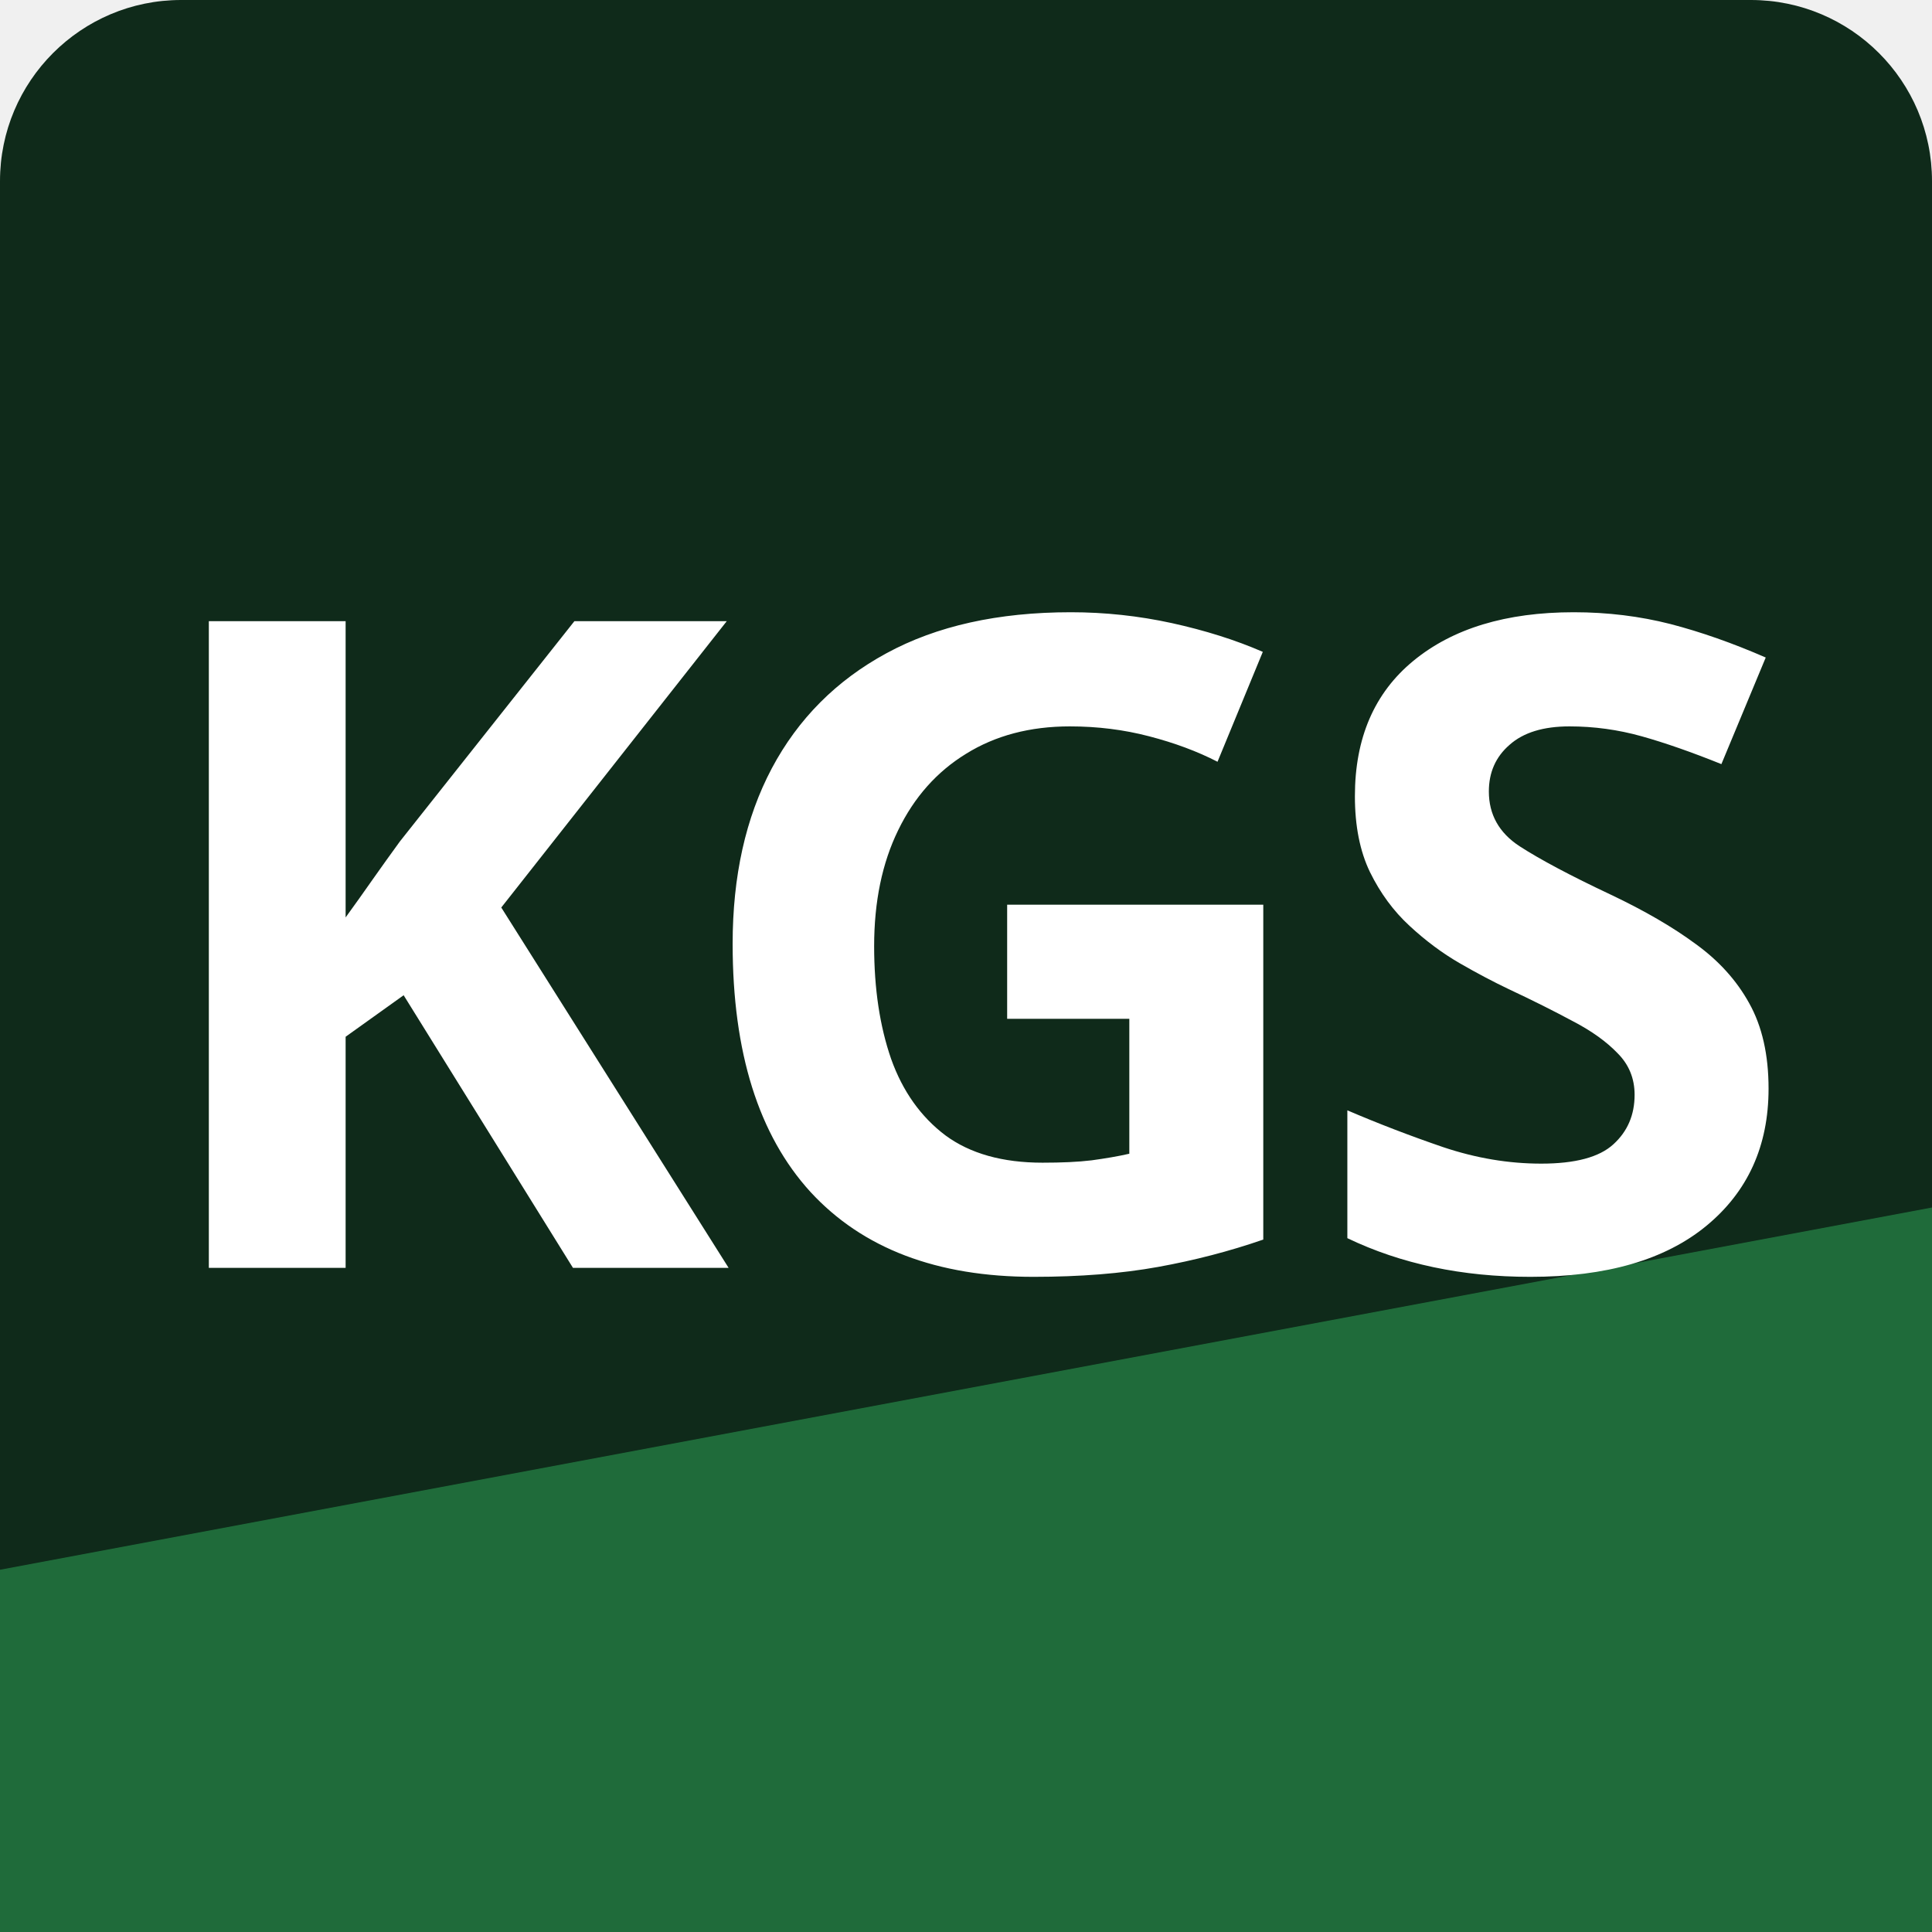
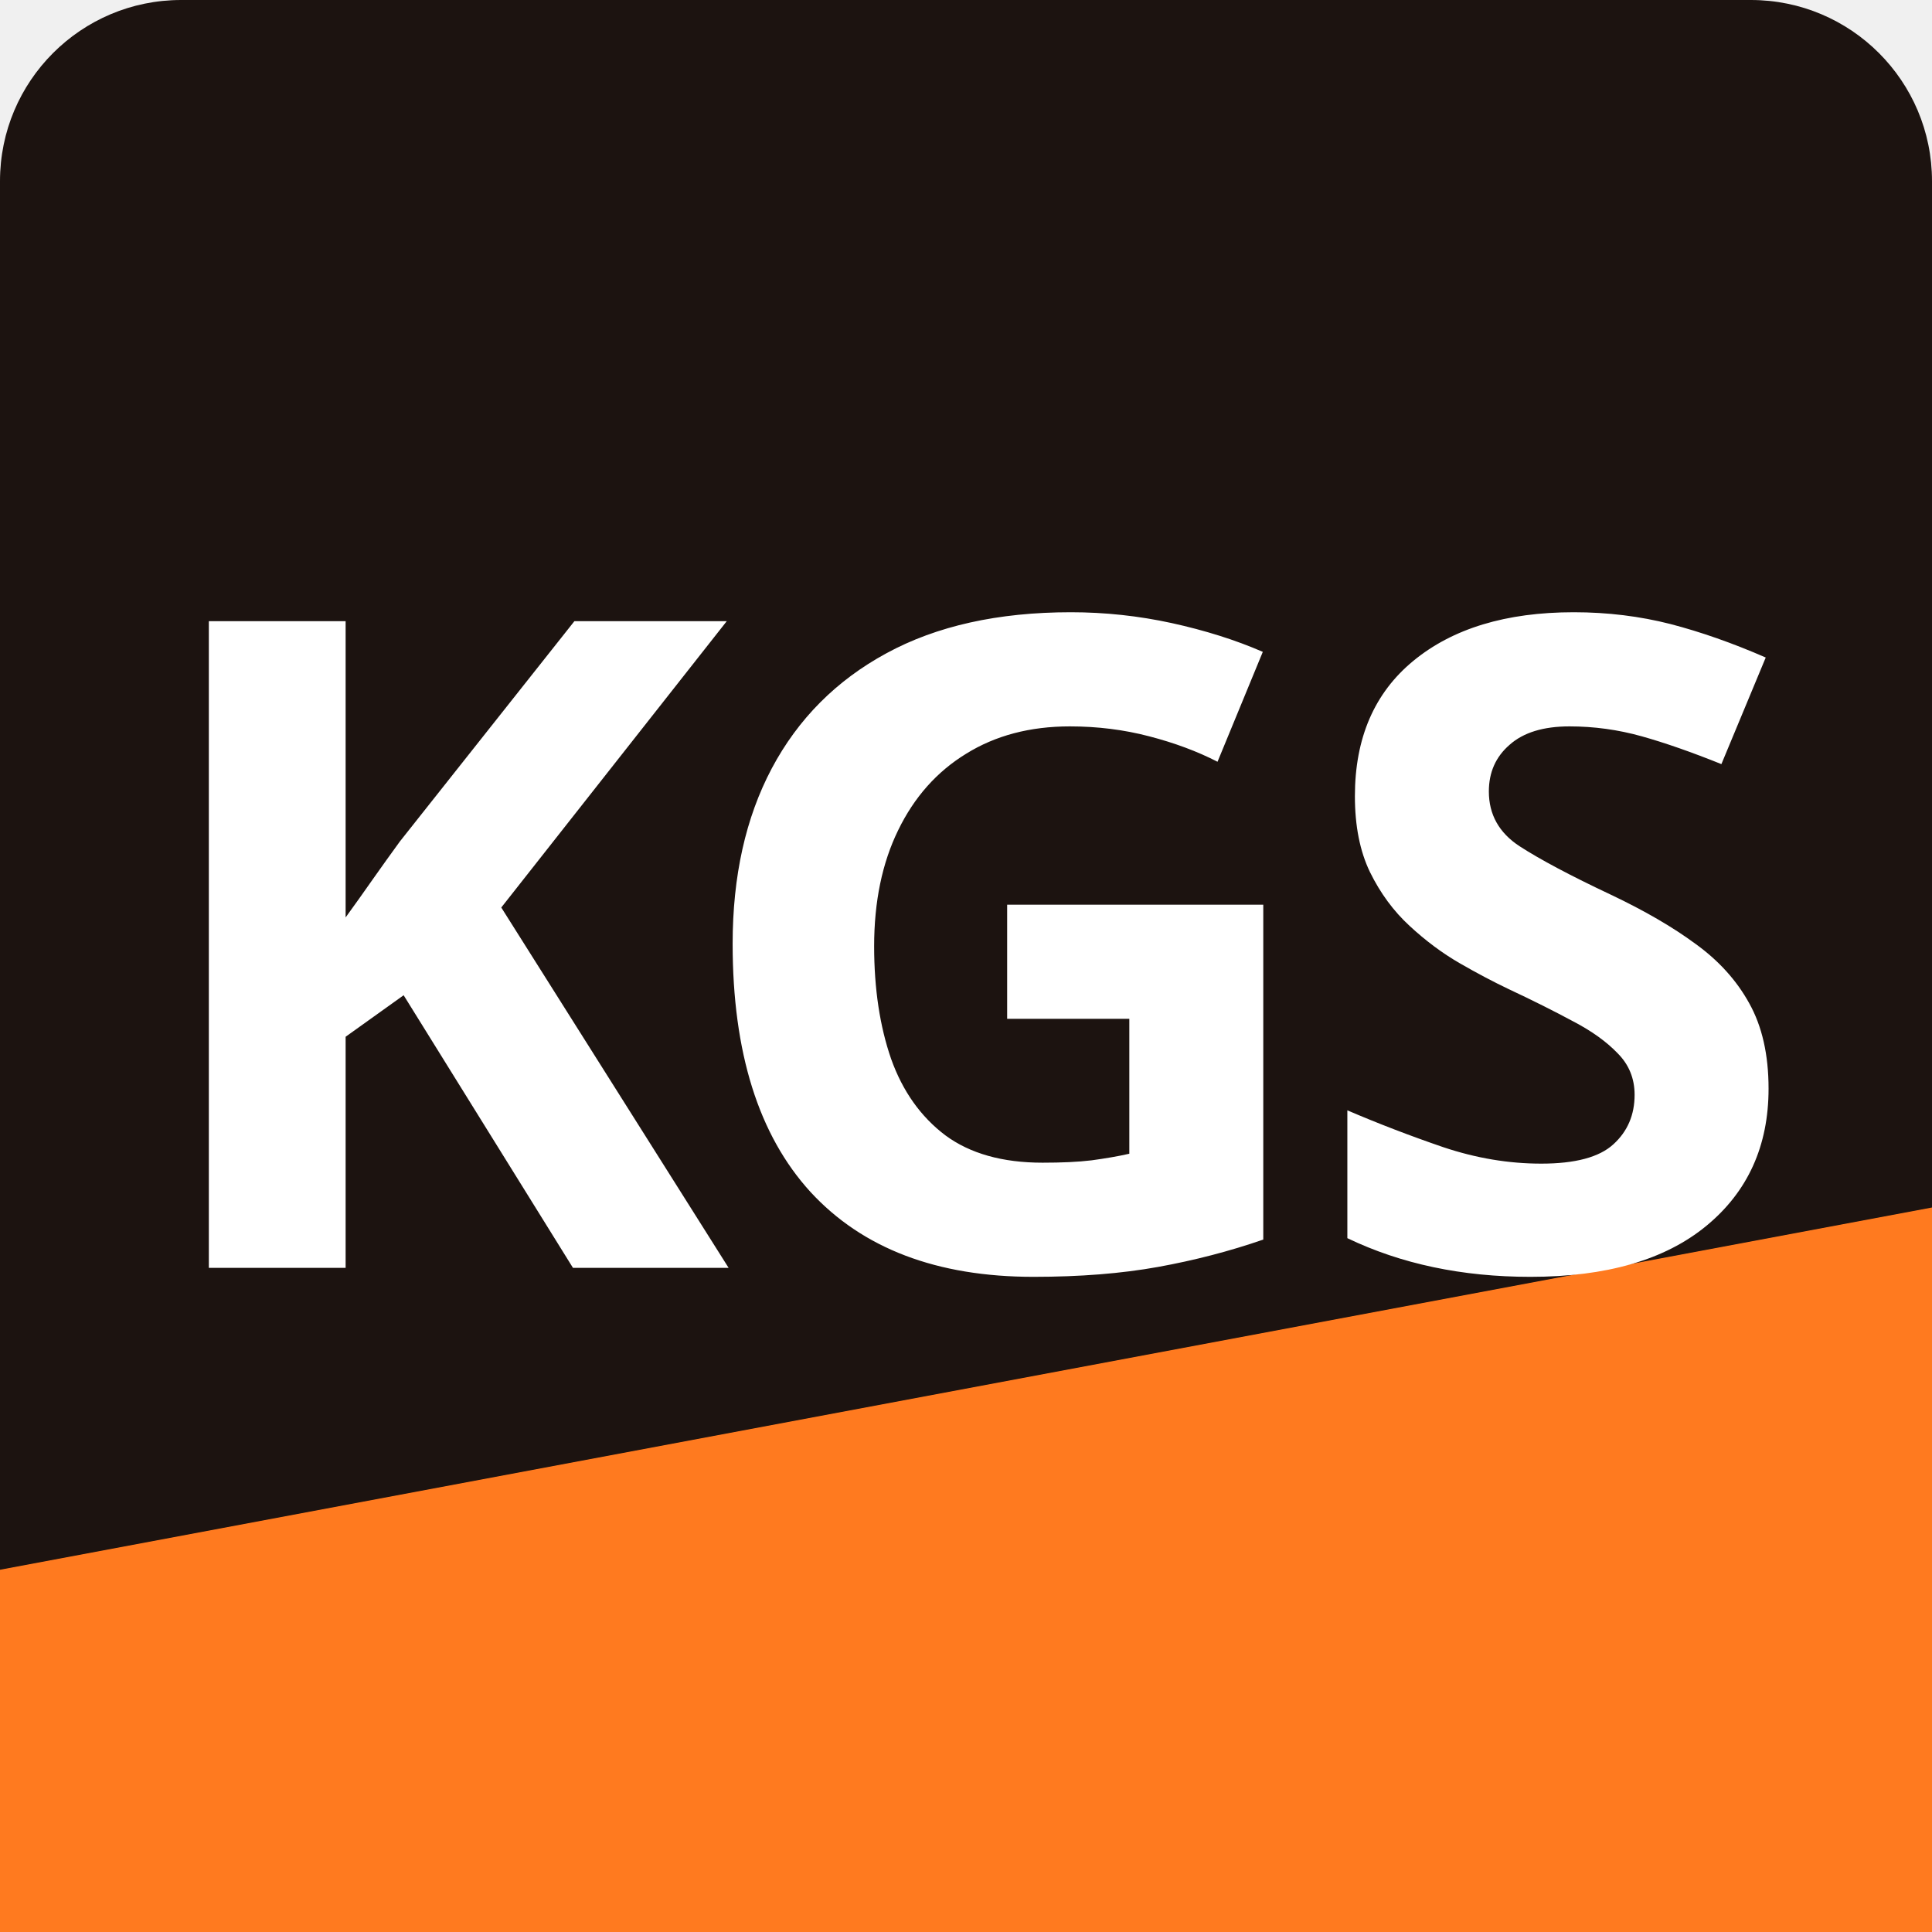
<svg xmlns="http://www.w3.org/2000/svg" viewBox="0 0 64 64">
-   <rect width="64" height="64" rx="6" fill="#0f2a1a" />
-   <path d="M0 52 L64 40 L64 64 L0 64 Z" fill="#1f6b3a" />
+   <rect width="64" height="64" rx="6" fill="#1c1310" />
+   <path d="M0 52 L64 40 L64 64 L0 64 Z" fill="#ff7a1f" />
  <text x="32" y="42" font-family="Impact, 'Arial Narrow', sans-serif" font-size="30" font-weight="900" fill="#ffffff" text-anchor="middle" letter-spacing="-1">KGS</text>
</svg>
